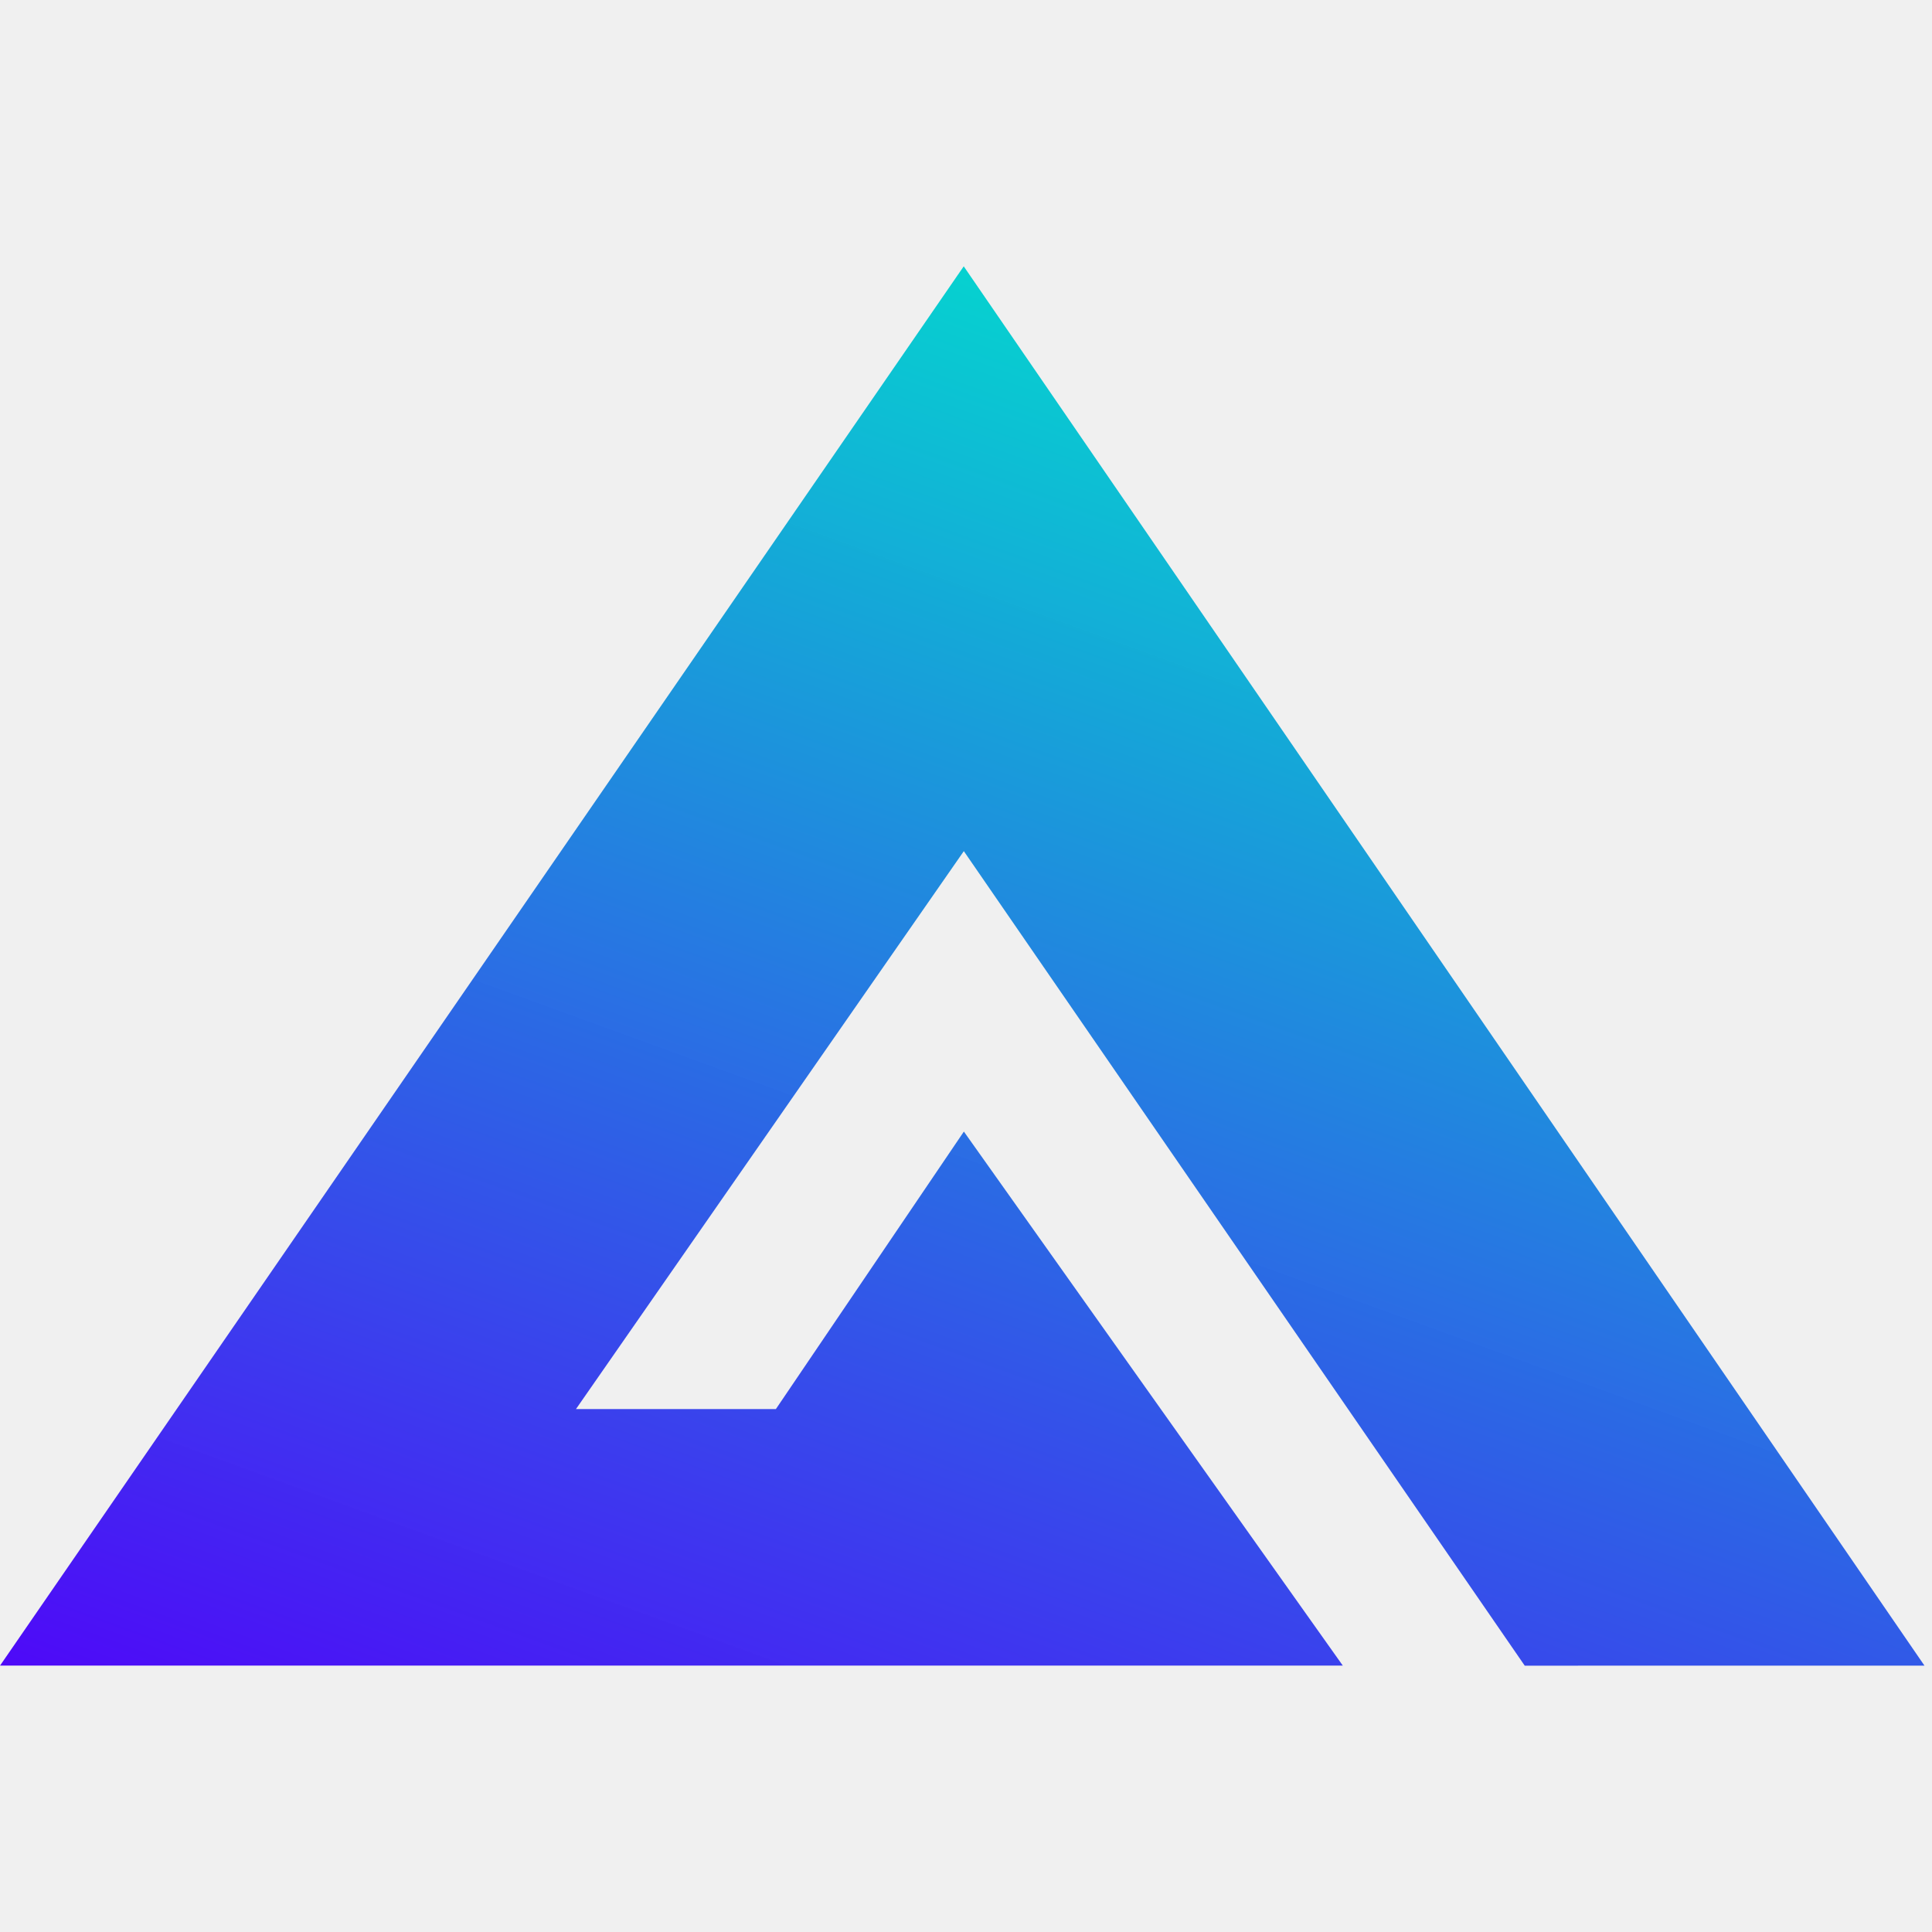
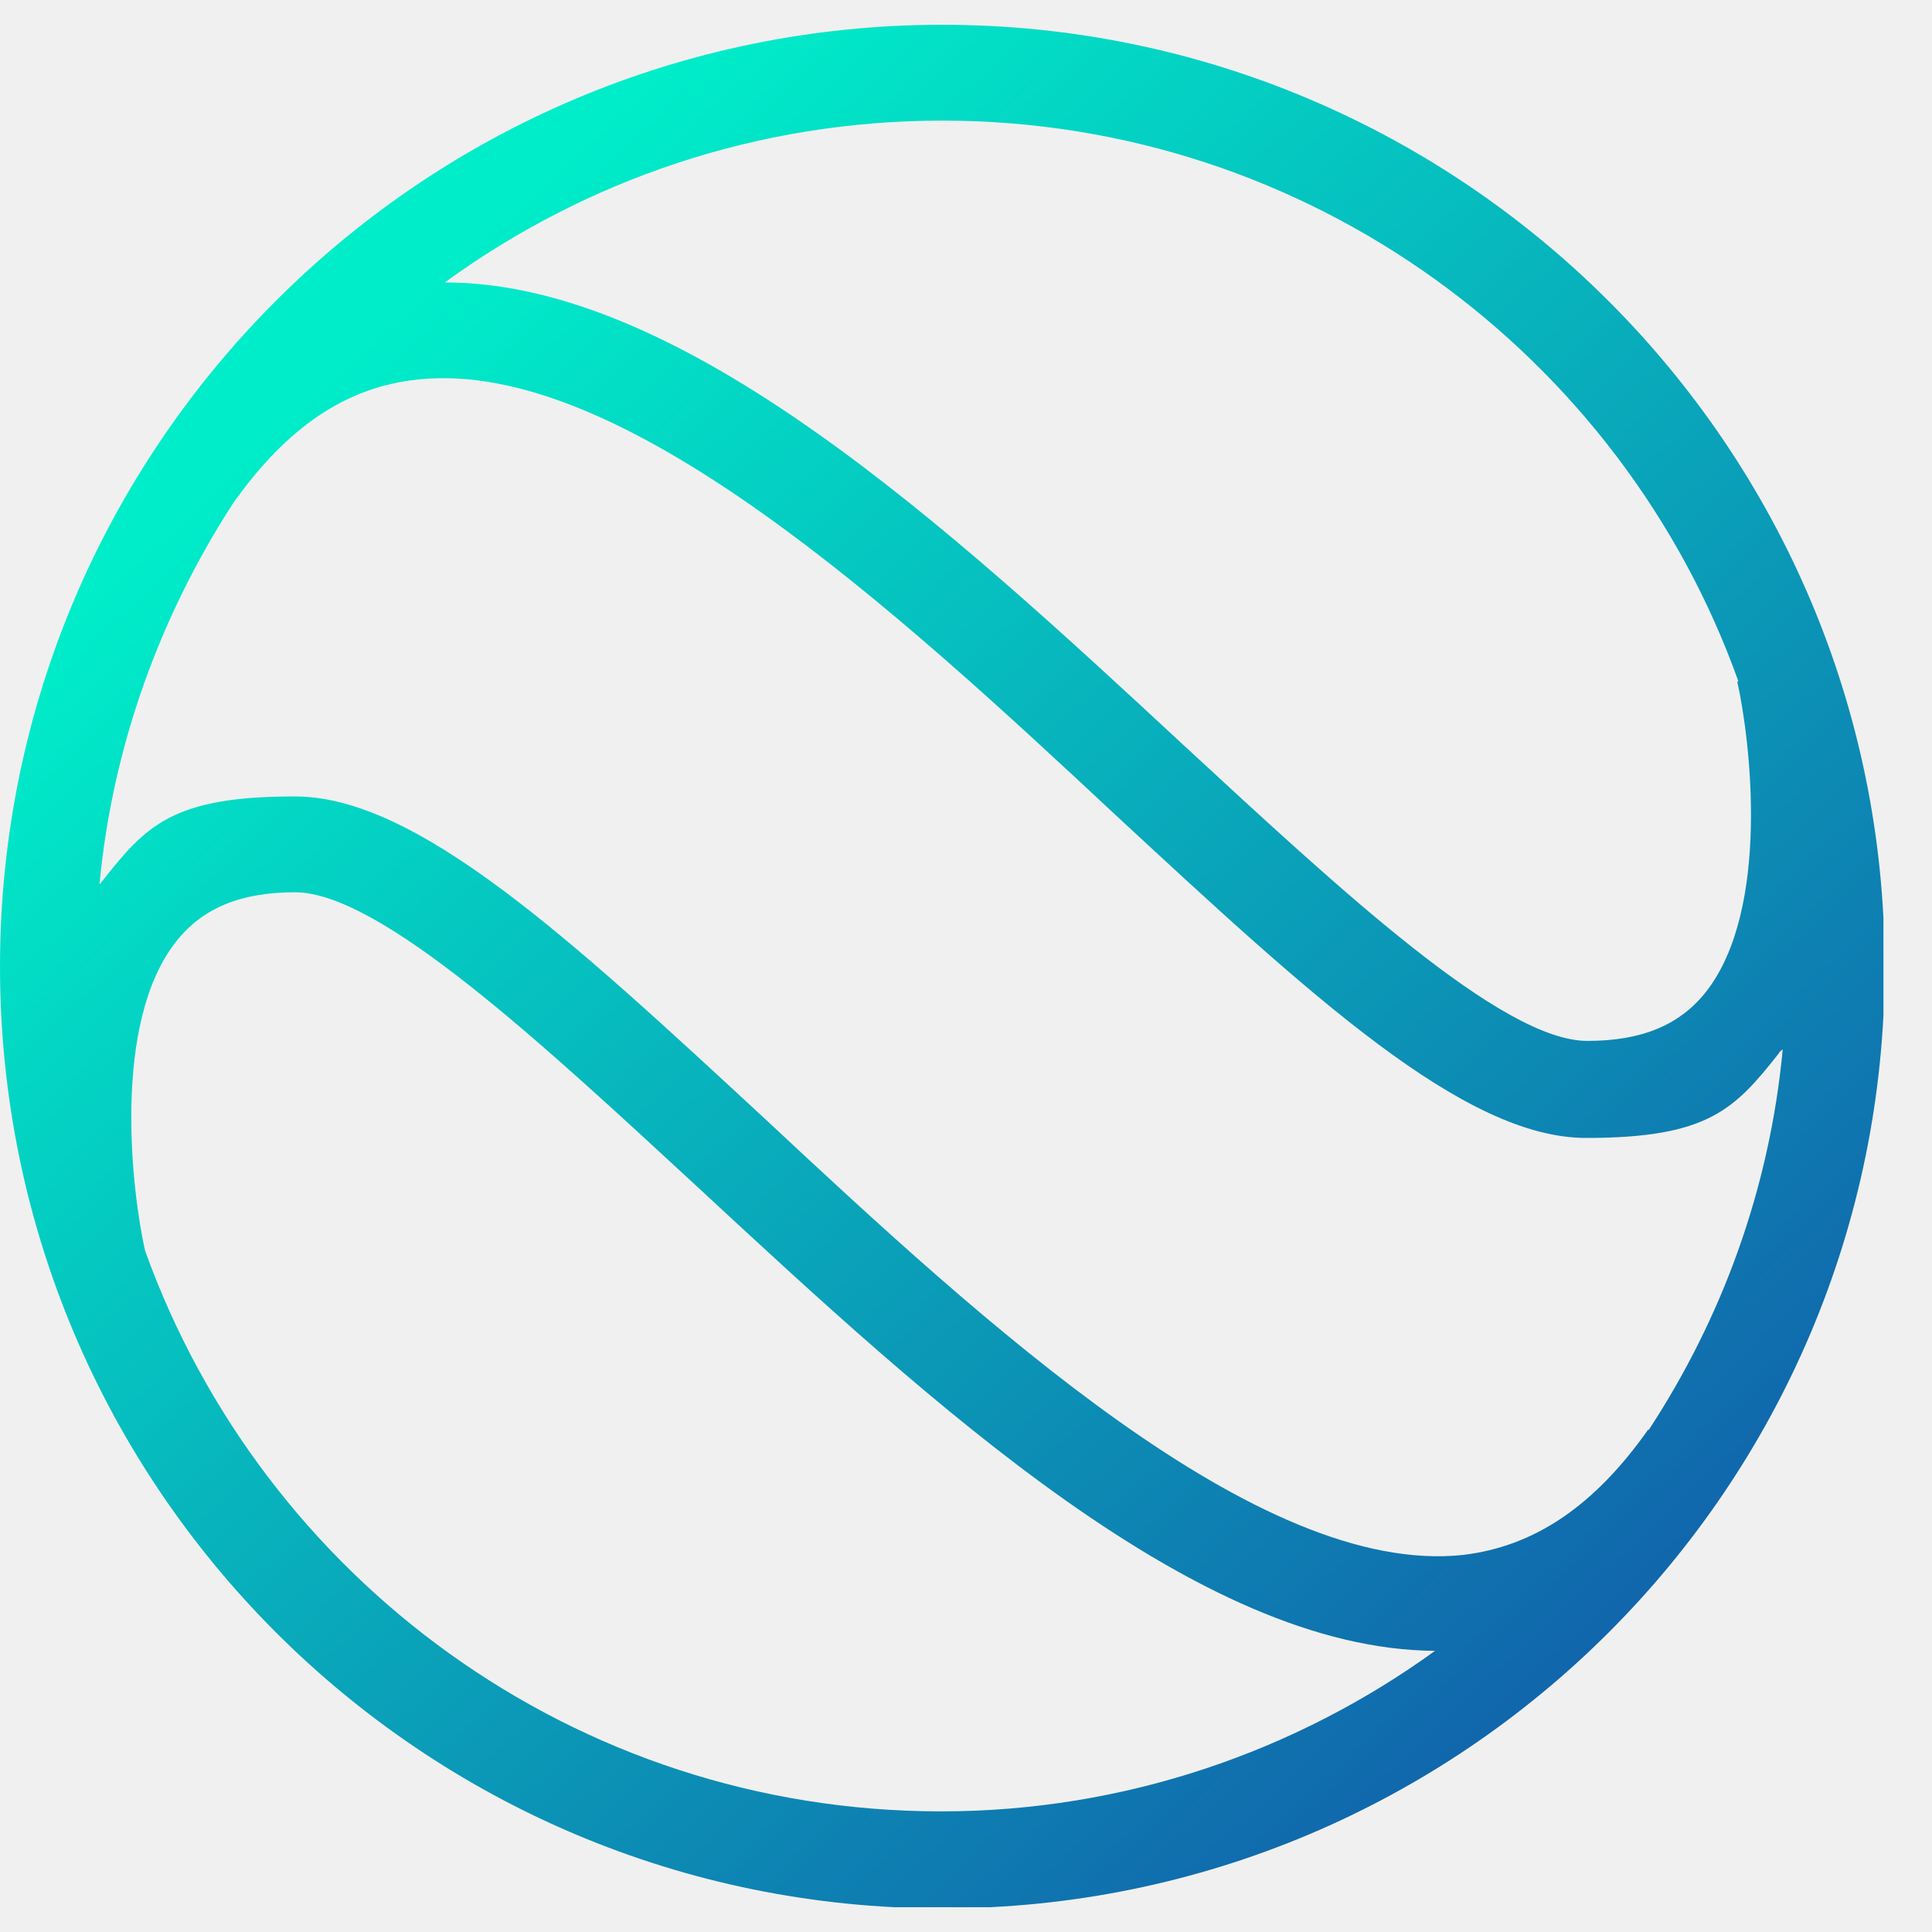
- <svg xmlns="http://www.w3.org/2000/svg" width="40" height="40" fill="none">
-   <path d="M39.844 34.485 19.953 5.514.001 34.484h27.8l-7.845-11.056-3.892 5.745h-4.139l8.03-11.551 11.613 16.864 8.276-.001Z" fill="url(#a)" />
+ <svg xmlns="http://www.w3.org/2000/svg" width="40" height="40" viewBox="0 0 39 38" fill="none">
+   <g clip-path="url(#clip0)">
+     <path d="M19.022 0C8.519 0 0 8.514 0 19.012C0 29.51 8.519 38.024 19.022 38.024C29.526 38.024 38.045 29.51 38.045 19.012C38.045 8.514 29.502 0 19.022 0ZM33.277 28.349C32.188 29.897 30.978 30.719 29.526 30.889C25.412 31.324 19.869 26.22 15.441 22.084C11.52 18.456 8.422 15.577 5.954 15.577C3.485 15.577 2.953 16.158 2.057 17.295C2.057 17.295 2.033 17.343 2.009 17.343C2.275 14.537 3.243 11.925 4.695 9.675C5.784 8.127 6.994 7.305 8.446 7.16C12.56 6.724 18.103 11.828 22.532 15.964C26.452 19.593 29.55 22.471 32.019 22.471C34.487 22.471 35.019 21.89 35.915 20.754C35.915 20.73 35.963 20.705 35.987 20.681C35.721 23.511 34.753 26.123 33.277 28.373V28.349ZM35.092 13.255H35.068C35.334 14.441 35.745 17.851 34.439 19.52C33.906 20.197 33.132 20.512 32.043 20.512C30.324 20.512 27.057 17.464 23.887 14.537C19.143 10.135 13.795 5.201 8.979 5.201C11.81 3.144 15.271 1.935 19.022 1.935C26.428 1.935 32.745 6.676 35.092 13.255ZM2.928 24.745C2.662 23.559 2.251 20.149 3.558 18.504C4.09 17.827 4.864 17.512 5.954 17.512C7.672 17.512 10.939 20.56 14.109 23.487C18.829 27.865 24.177 32.8 28.969 32.824C26.162 34.855 22.701 36.065 18.998 36.065C11.592 36.065 5.3 31.348 2.928 24.745Z" fill="url(#paint0)" />
+   </g>
  <defs>
-     <linearGradient id="a" x1="19.922" y1="5.514" x2="8.293" y2="37.501" gradientUnits="userSpaceOnUse">
-       <stop stop-color="#03D1CF" stop-opacity=".988" />
-       <stop offset="1" stop-color="#4E09F8" />
+     <linearGradient id="paint0" x1="6.913" y1="6.909" x2="35.843" y2="38.016" gradientUnits="userSpaceOnUse">
+       <stop stop-color="#00EDC9" />
+       <stop offset="1" stop-color="#144EA7" />
    </linearGradient>
+     <clipPath id="clip0">
+       <rect width="38.02" height="38" fill="white" />
+     </clipPath>
  </defs>
</svg>
